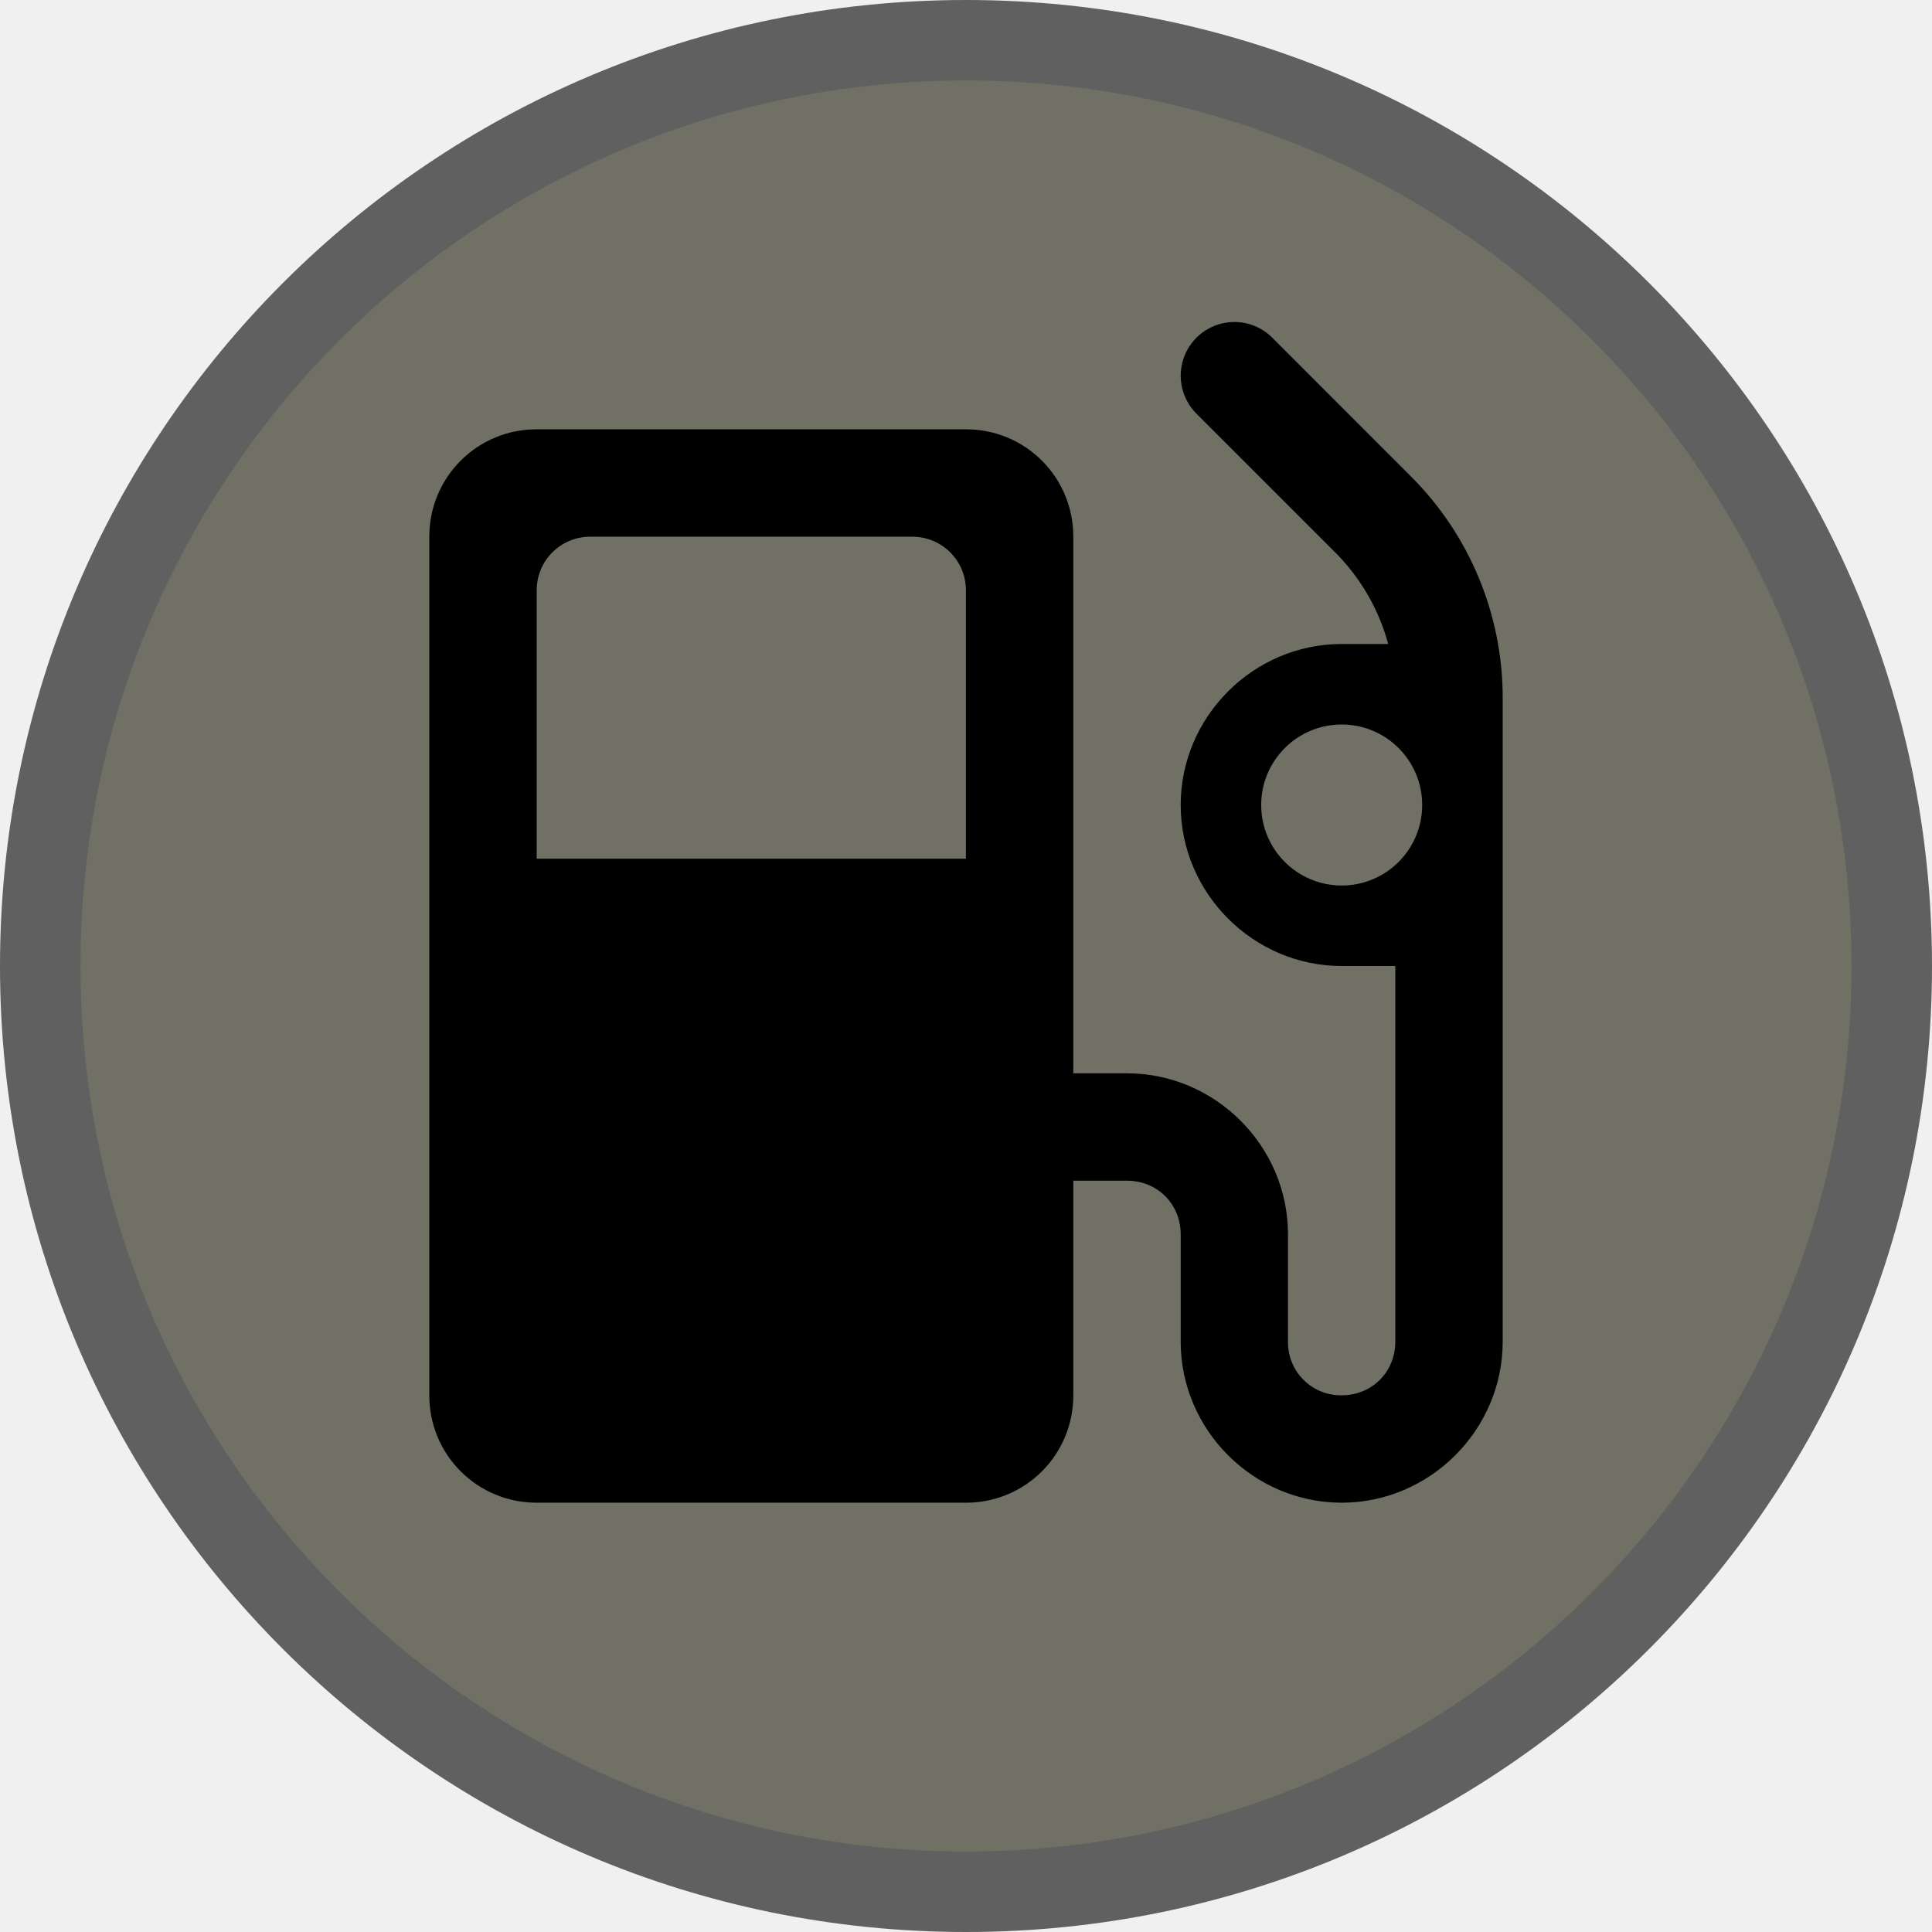
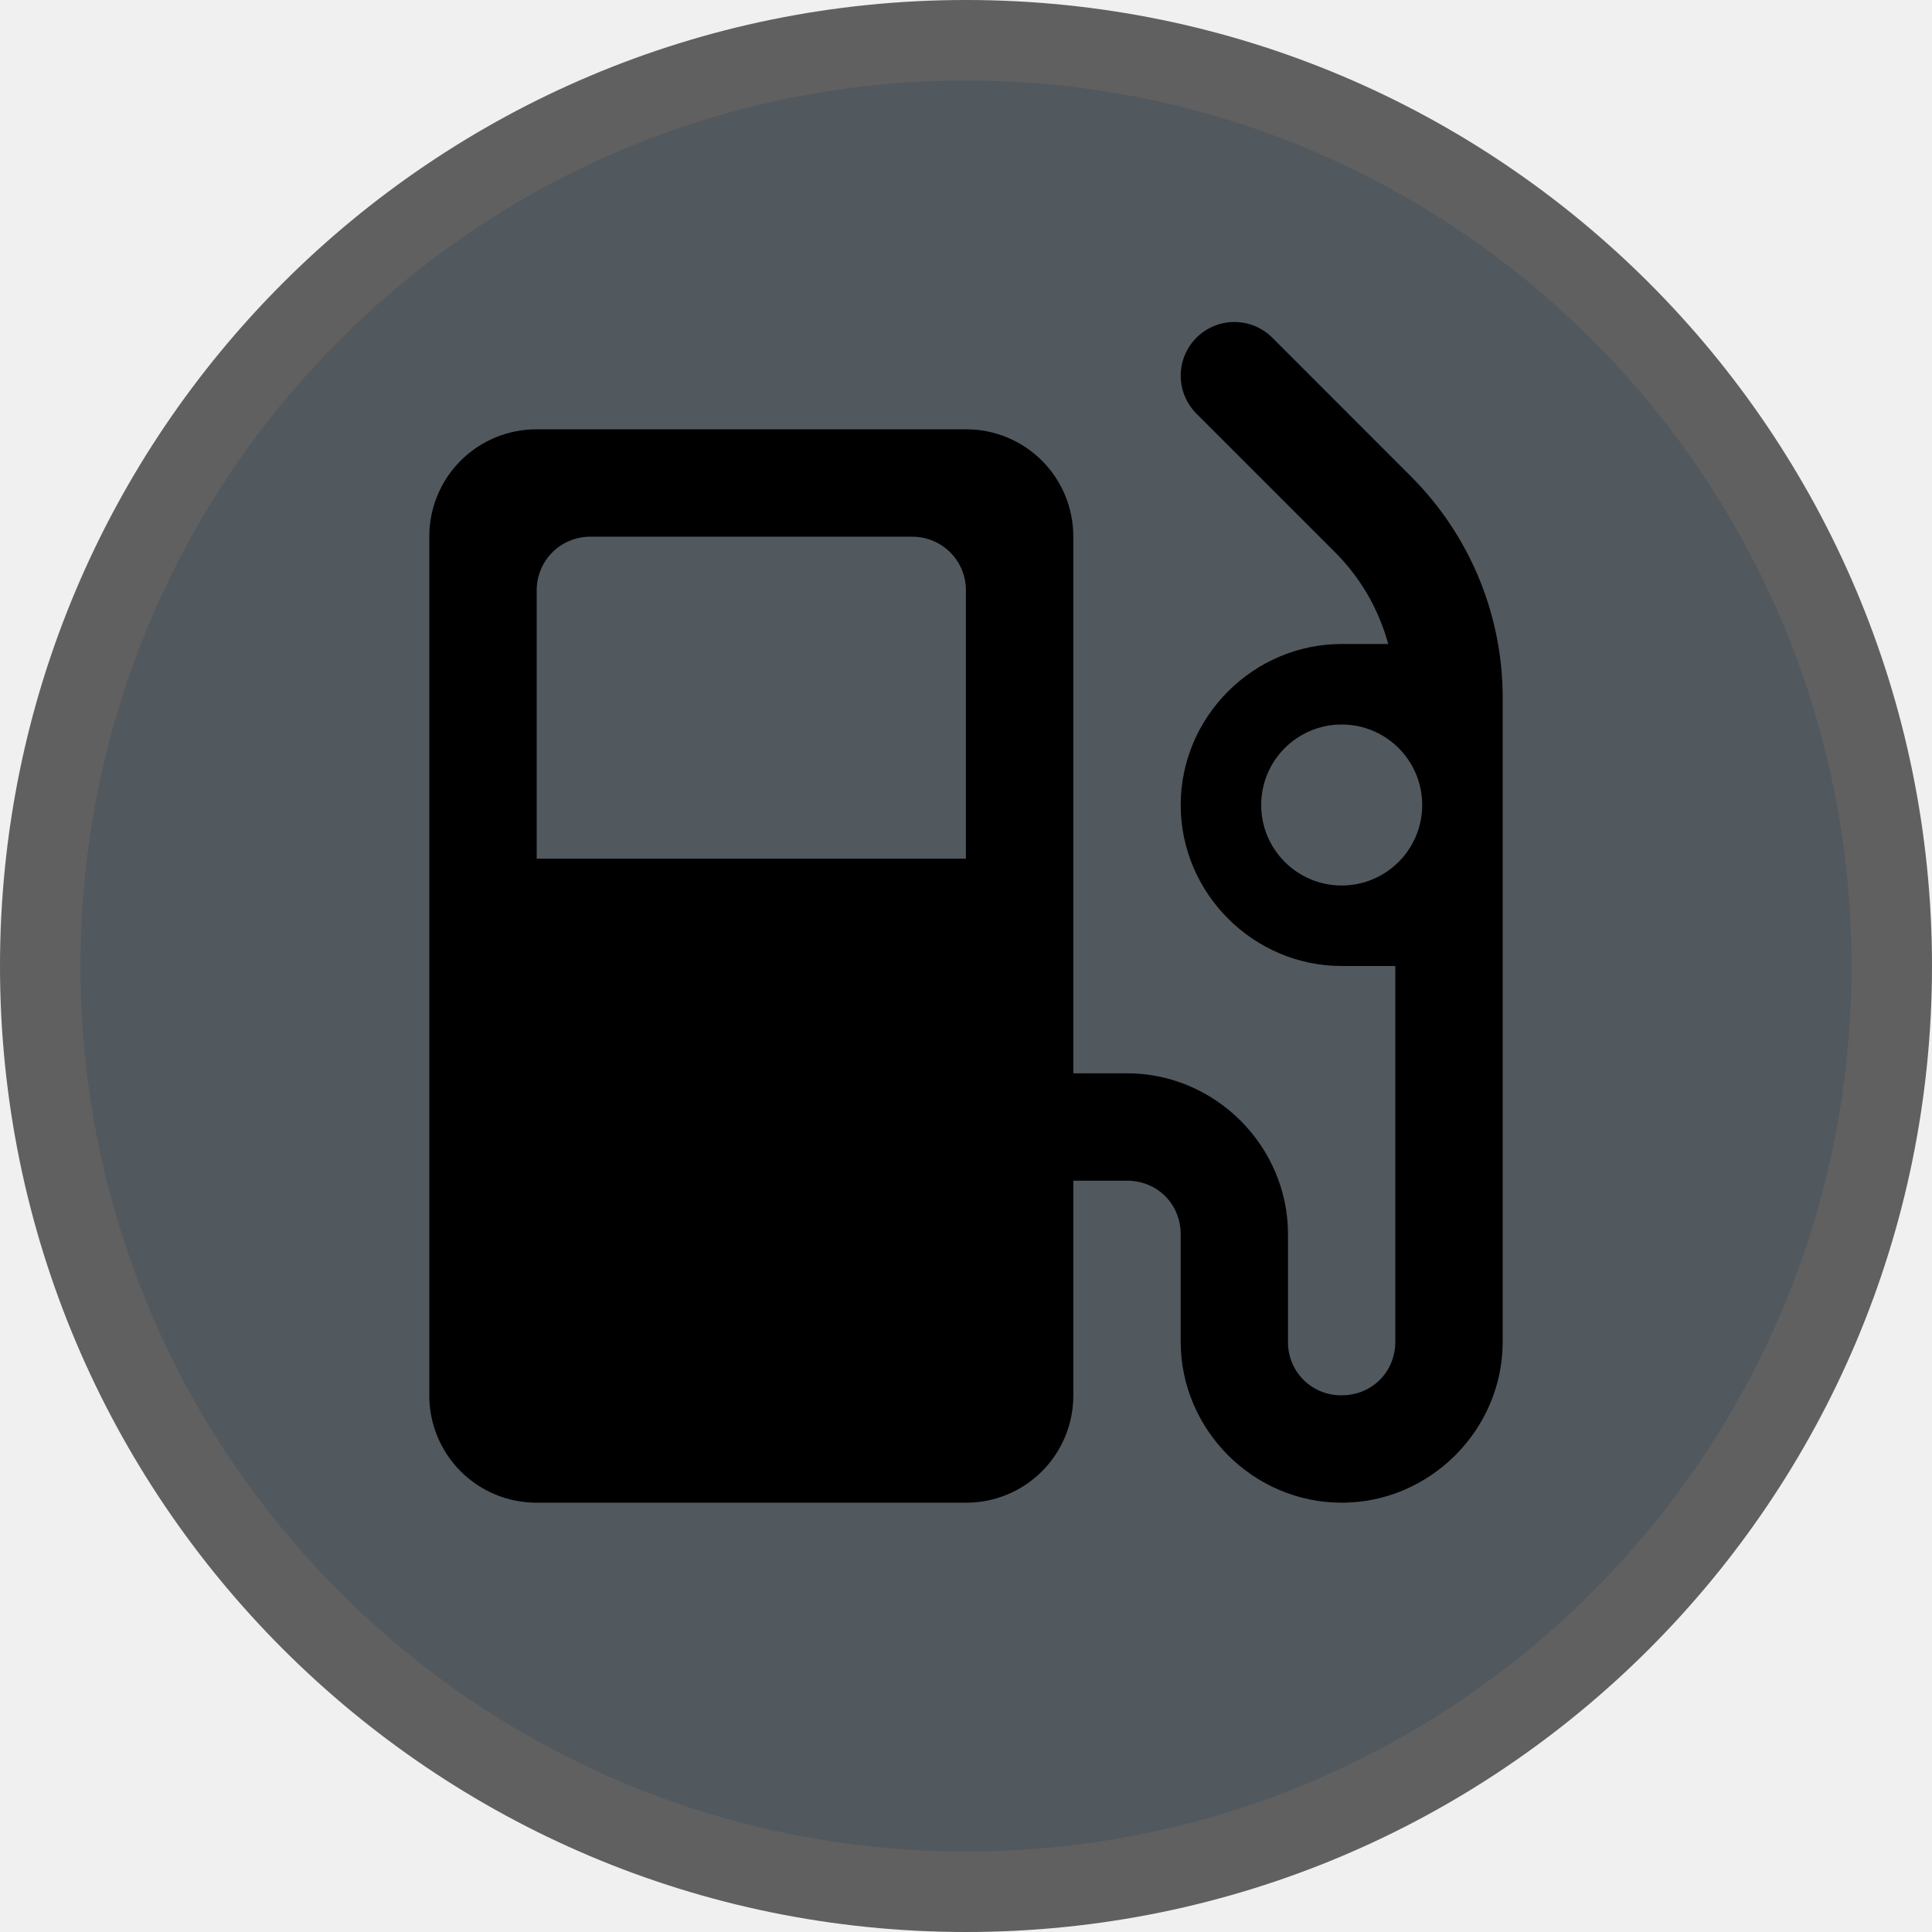
<svg xmlns="http://www.w3.org/2000/svg" width="18" height="18" viewBox="0 0 24 24">
  <circle cx="12" cy="12" r="12" fill="#fff" opacity=".6" style="fill-rule:nonzero;fill:#000;fill-opacity:1" />
-   <circle cx="12" cy="12" r="11" fill="#717065" style="fill-rule:nonzero" />
+   <circle cx="12" cy="12" r="11" fill="#51585E" style="fill-rule:nonzero" />
  <path d="M15.23 4.008a.667.667 0 0 0-.368 1.13l1.724 1.724c.318.318.543.711.659 1.138h-.578c-1.097 0-2 .903-2 2s.903 2 2 2h.666v4.667c0 .376-.29.666-.666.666a.657.657 0 0 1-.667-.666v-1.334c0-1.096-.903-2-2-2h-.667V6.667A1.33 1.33 0 0 0 12 5.333H6.667a1.33 1.33 0 0 0-1.334 1.334v10.666a1.33 1.33 0 0 0 1.334 1.334H12a1.33 1.33 0 0 0 1.333-1.334v-2.666H14c.376 0 .667.29.667.666v1.334c0 1.096.903 2 2 2 1.096 0 2-.904 2-2v-8a3.884 3.884 0 0 0-1.138-2.747l-1.724-1.725a.667.667 0 0 0-.576-.187ZM7.332 6.667h4c.37 0 .667.297.667.666v3.334H6.667V7.333c0-.369.297-.666.666-.666zM16.667 9a1 1 0 1 1 0 2 1 1 0 0 1 0-2z" style="fill:#000;stroke-width:.133;stroke-linecap:round;stroke-linejoin:round;stroke-dasharray:.133,.133;paint-order:fill markers stroke;fill-opacity:1" />
</svg>
